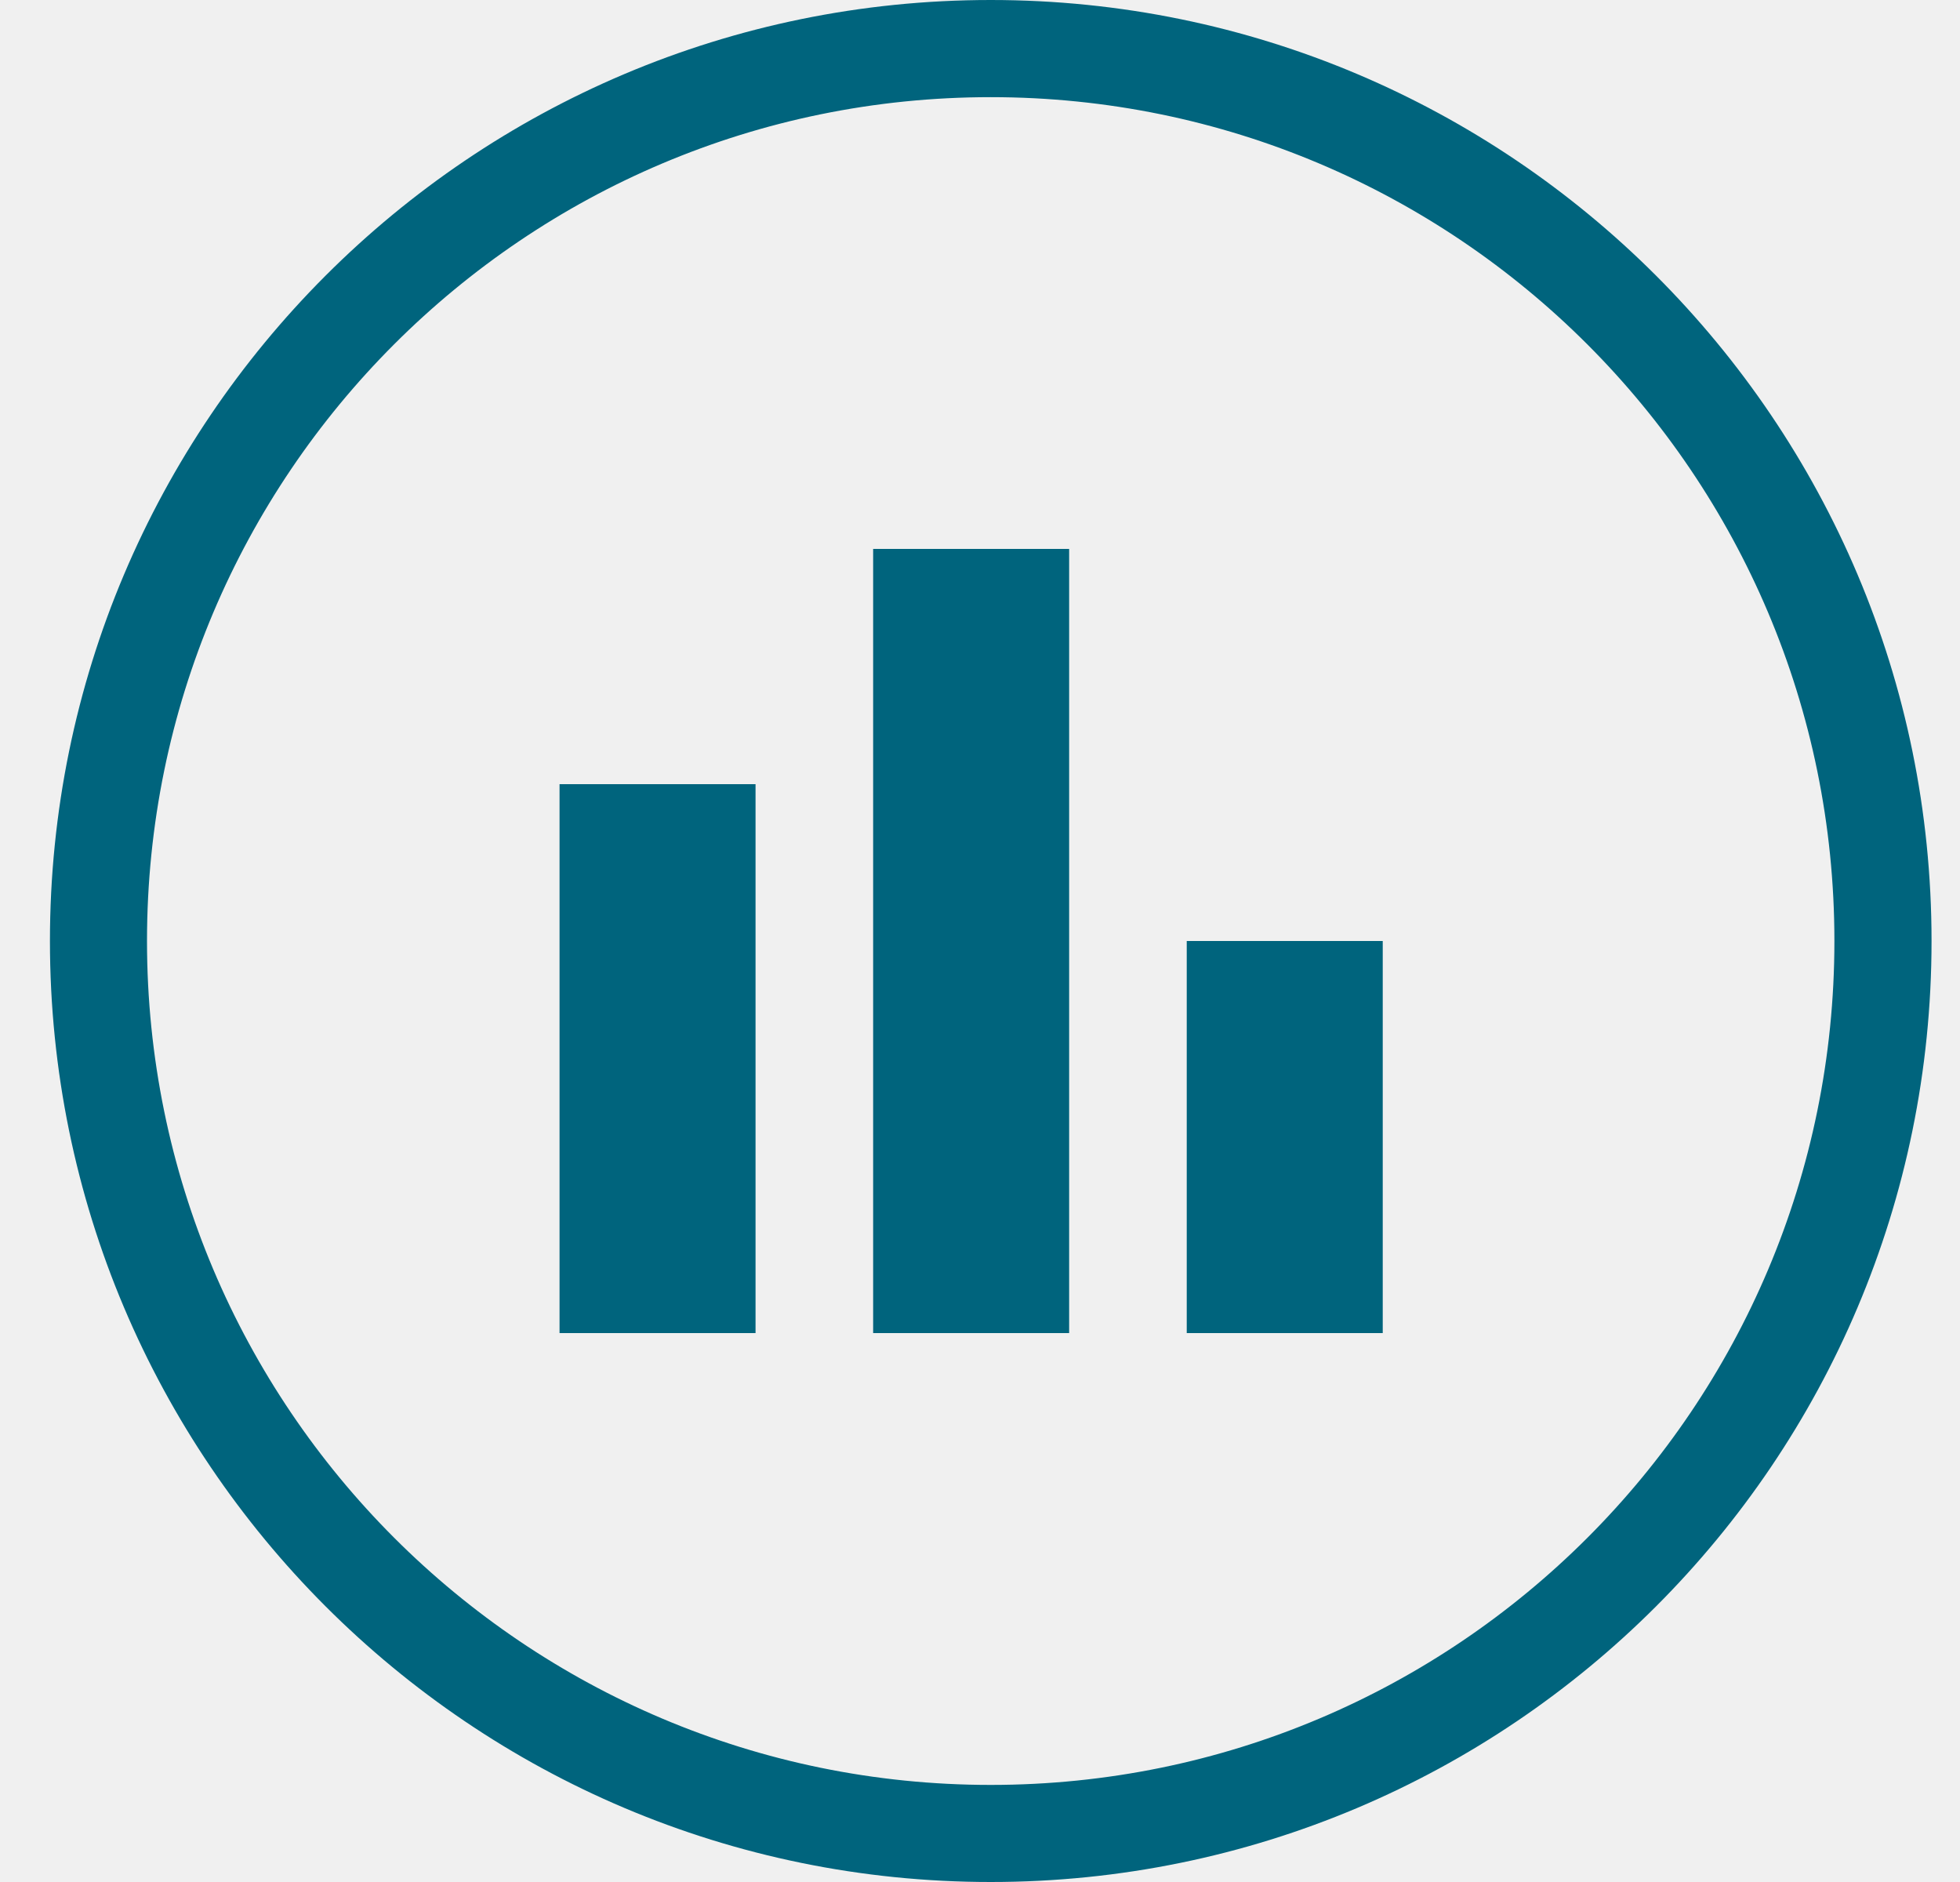
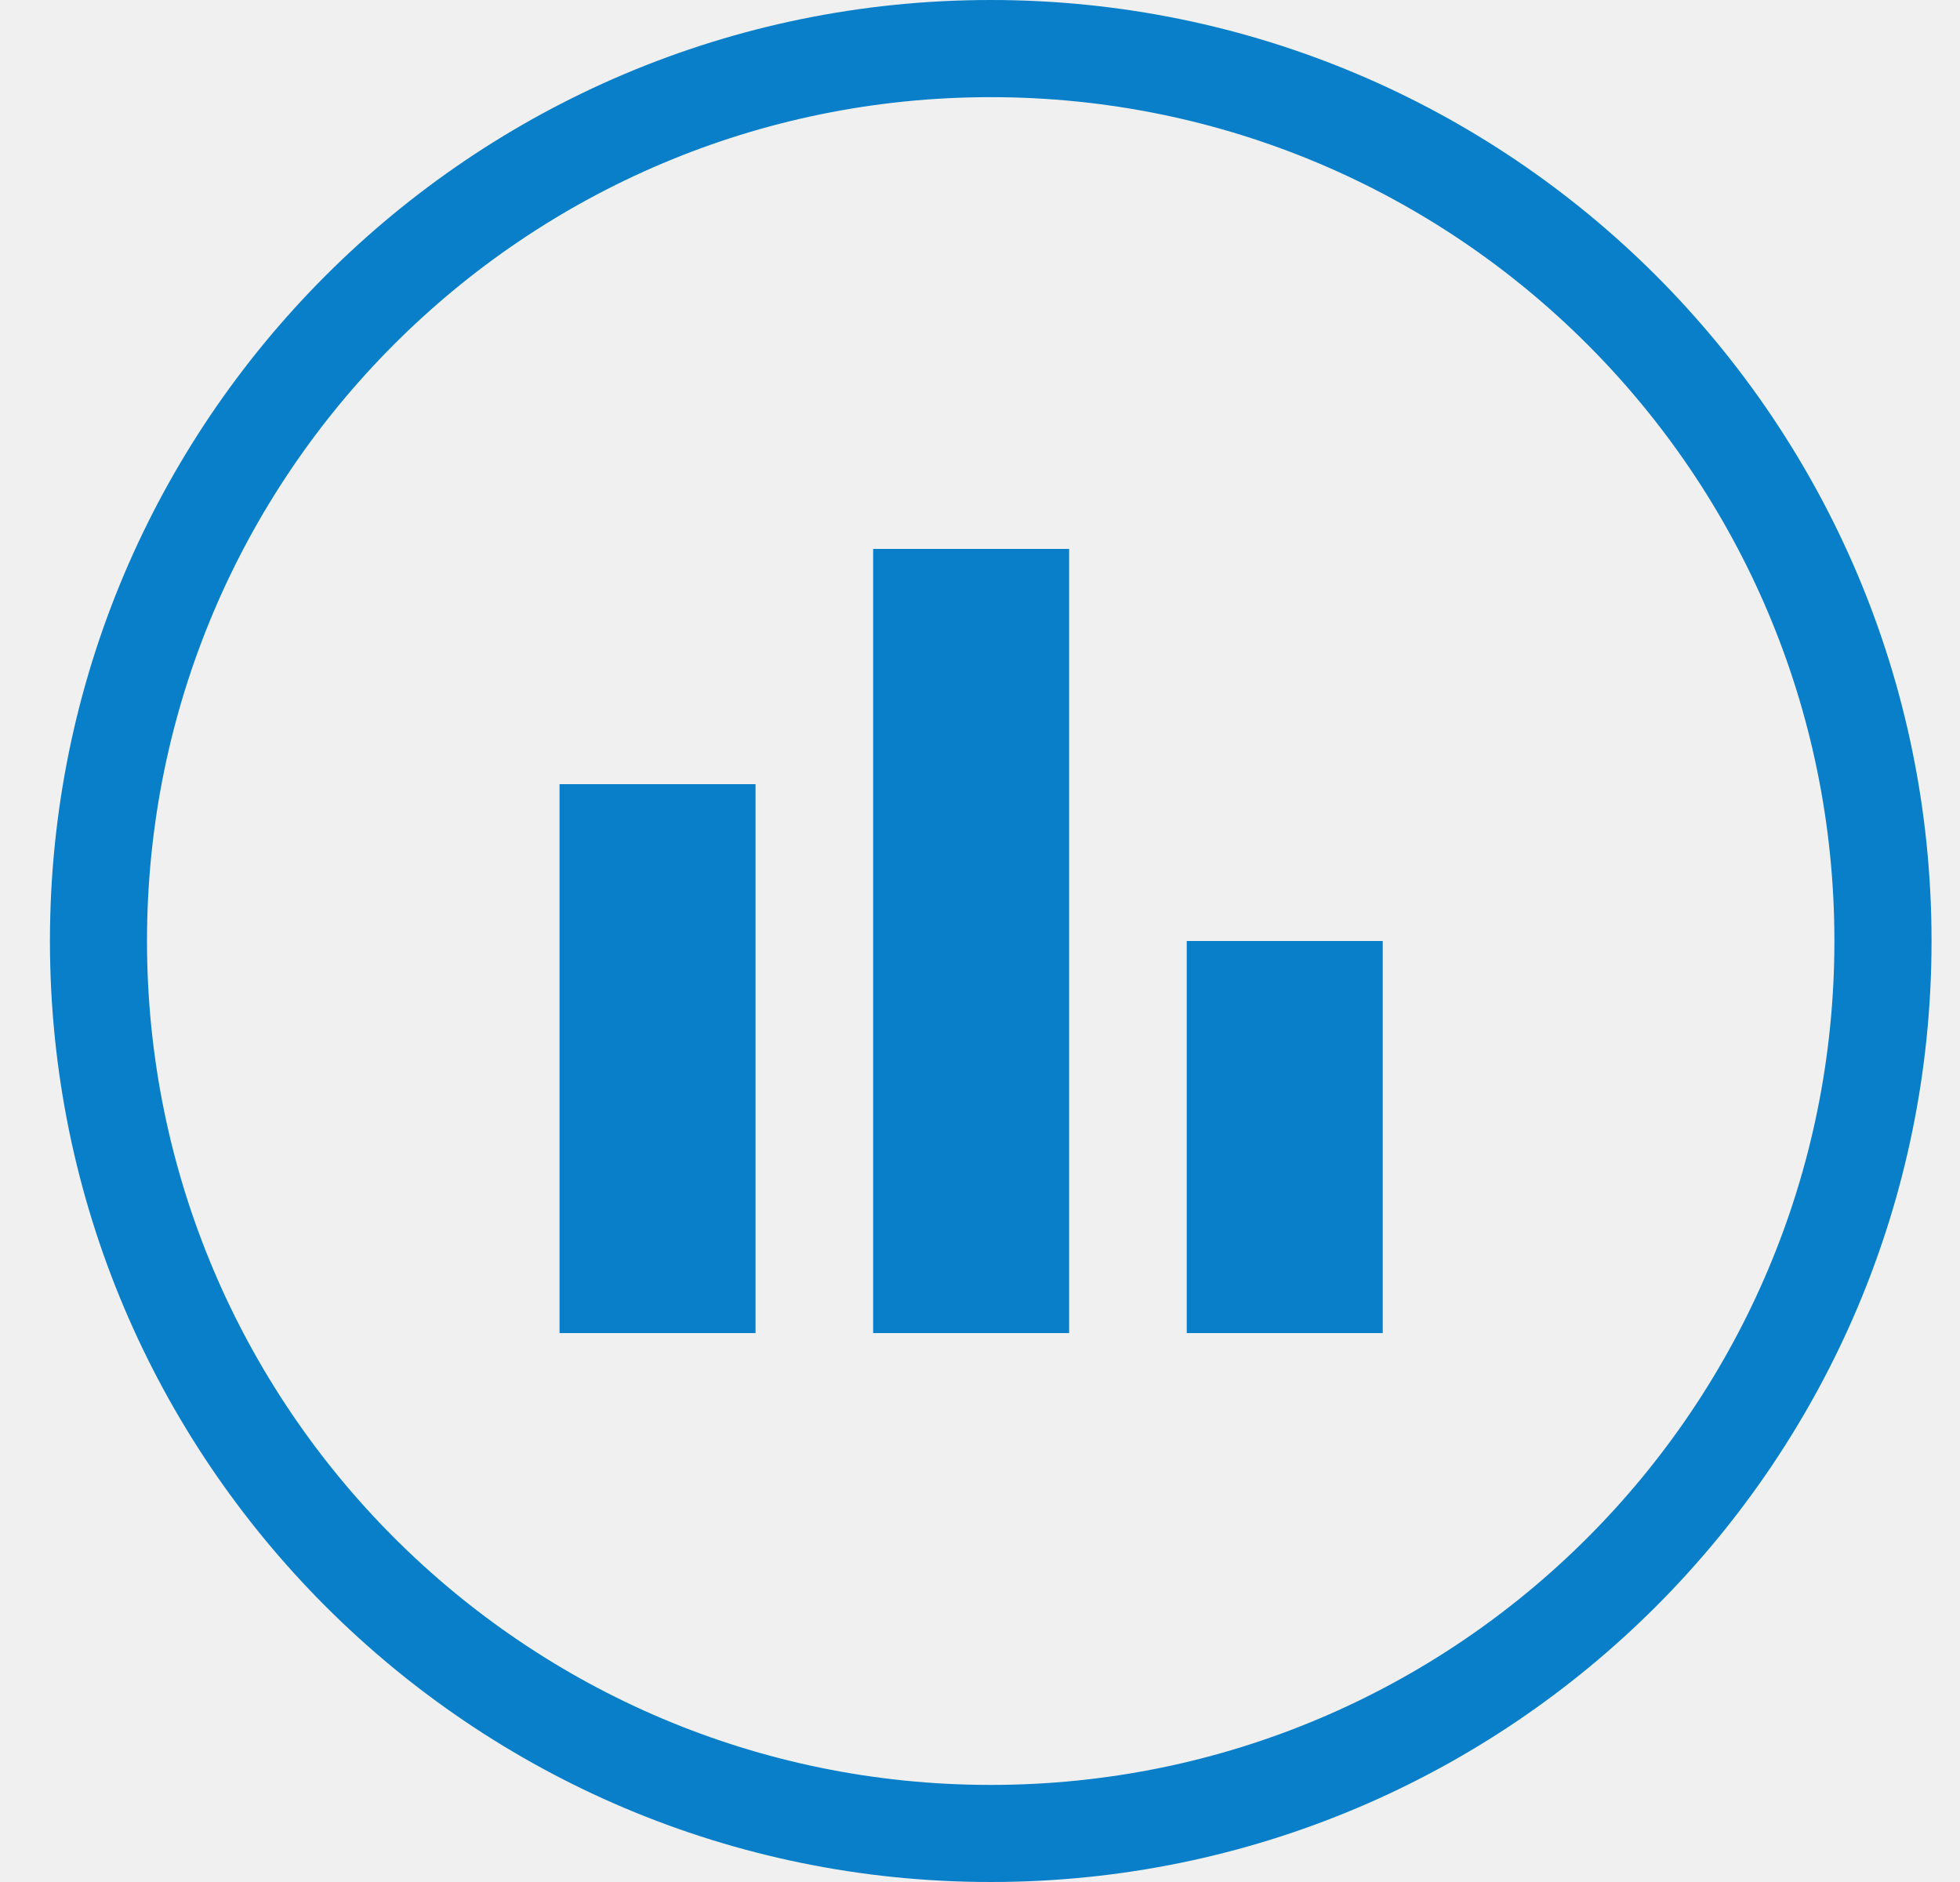
<svg xmlns="http://www.w3.org/2000/svg" width="25" height="24" viewBox="0 0 25 24" fill="none">
  <g clip-path="url(#clip0_chart)">
-     <path d="M7.137 17H9.637V10H7.137V17ZM11.137 17H13.637V7H11.137V17ZM15.137 17H17.637V12H15.137V17Z" fill="#00647D" />
-     <path fill-rule="evenodd" clip-rule="evenodd" d="M12.637 1.239C18.577 1.239 23.398 6.054 23.398 12C23.398 17.946 18.583 22.762 12.637 22.762C6.69 22.762 1.875 17.94 1.875 12C1.875 6.06 6.69 1.239 12.637 1.239ZM12.637 0C19.265 0 24.637 5.371 24.637 12C24.637 18.629 19.265 24 12.637 24C6.008 24 0.637 18.622 0.637 12C0.637 5.378 6.008 0 12.637 0Z" fill="#00647D" />
+     <path d="M7.137 17H9.637V10H7.137V17ZM11.137 17H13.637V7H11.137V17ZM15.137 17H17.637V12H15.137V17Z" fill="#087FC8" />
+     <path fill-rule="evenodd" clip-rule="evenodd" d="M12.637 1.239C18.577 1.239 23.398 6.054 23.398 12C23.398 17.946 18.583 22.762 12.637 22.762C6.69 22.762 1.875 17.94 1.875 12C1.875 6.06 6.69 1.239 12.637 1.239ZM12.637 0C19.265 0 24.637 5.371 24.637 12C24.637 18.629 19.265 24 12.637 24C6.008 24 0.637 18.622 0.637 12C0.637 5.378 6.008 0 12.637 0Z" fill="#087FC8" />
  </g>
  <defs>
    <clipPath id="clip0_chart">
      <rect width="24" height="24" fill="white" transform="translate(0.636719)" />
    </clipPath>
  </defs>
</svg>
